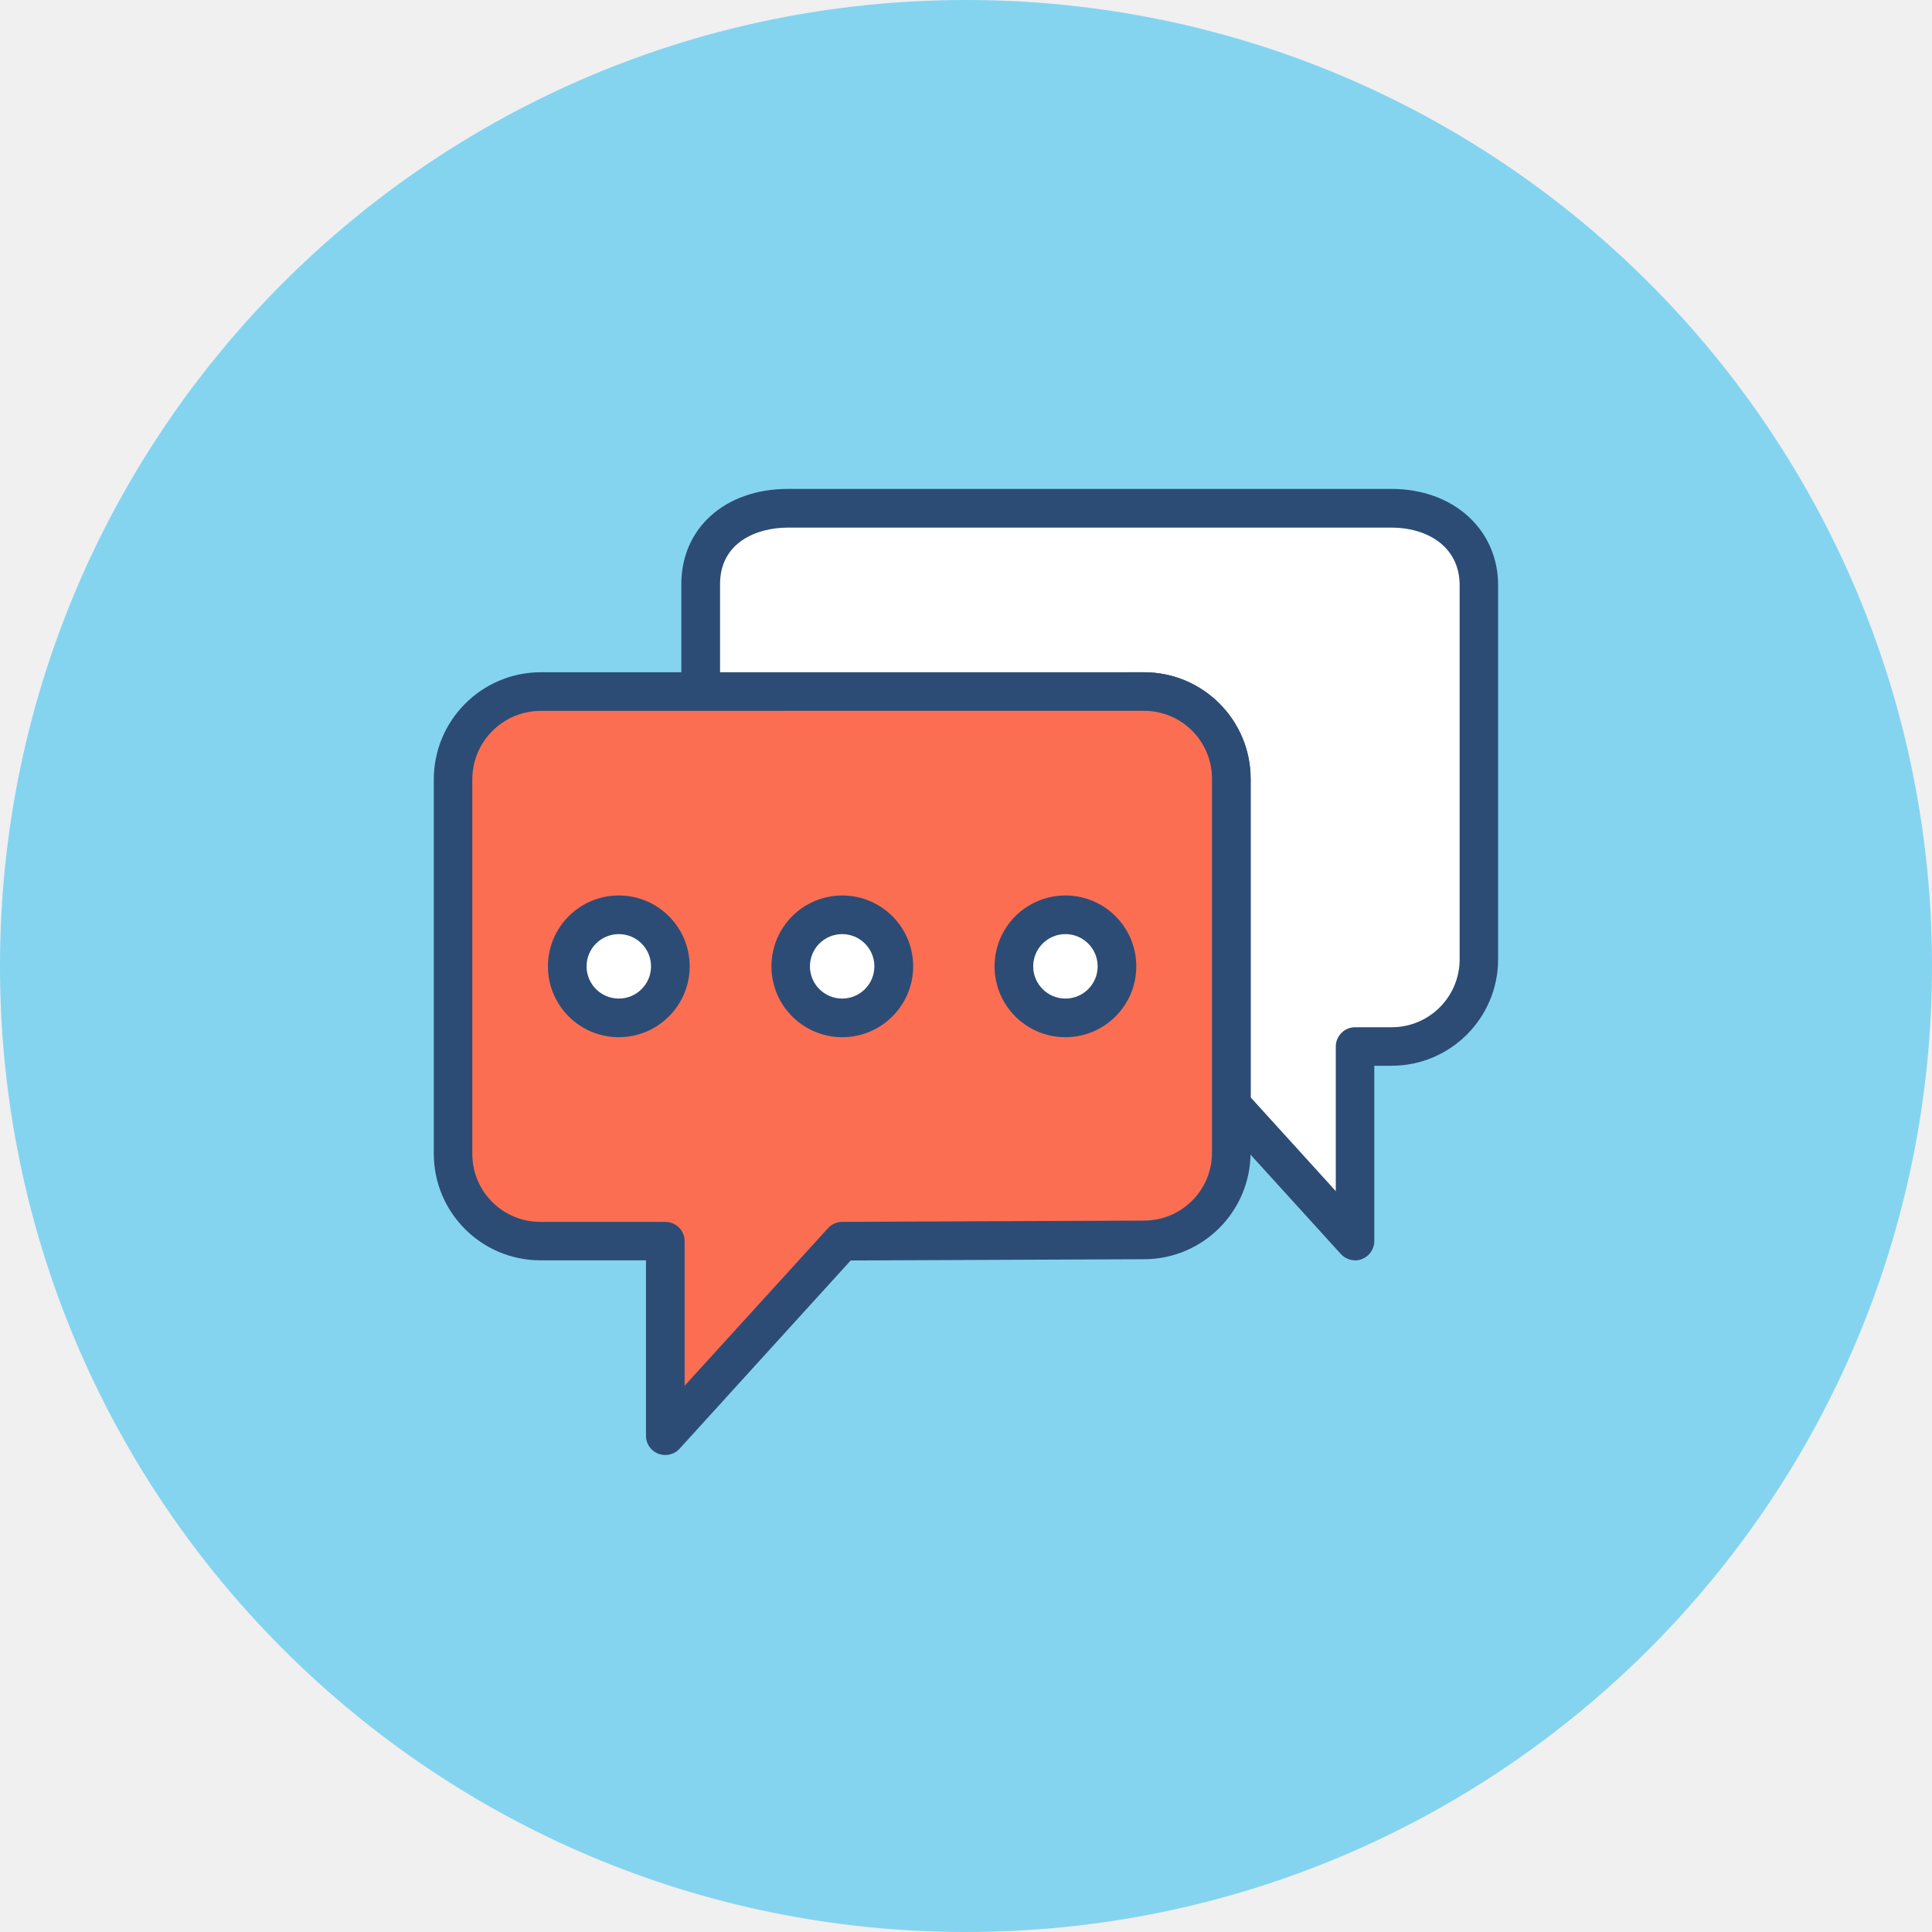
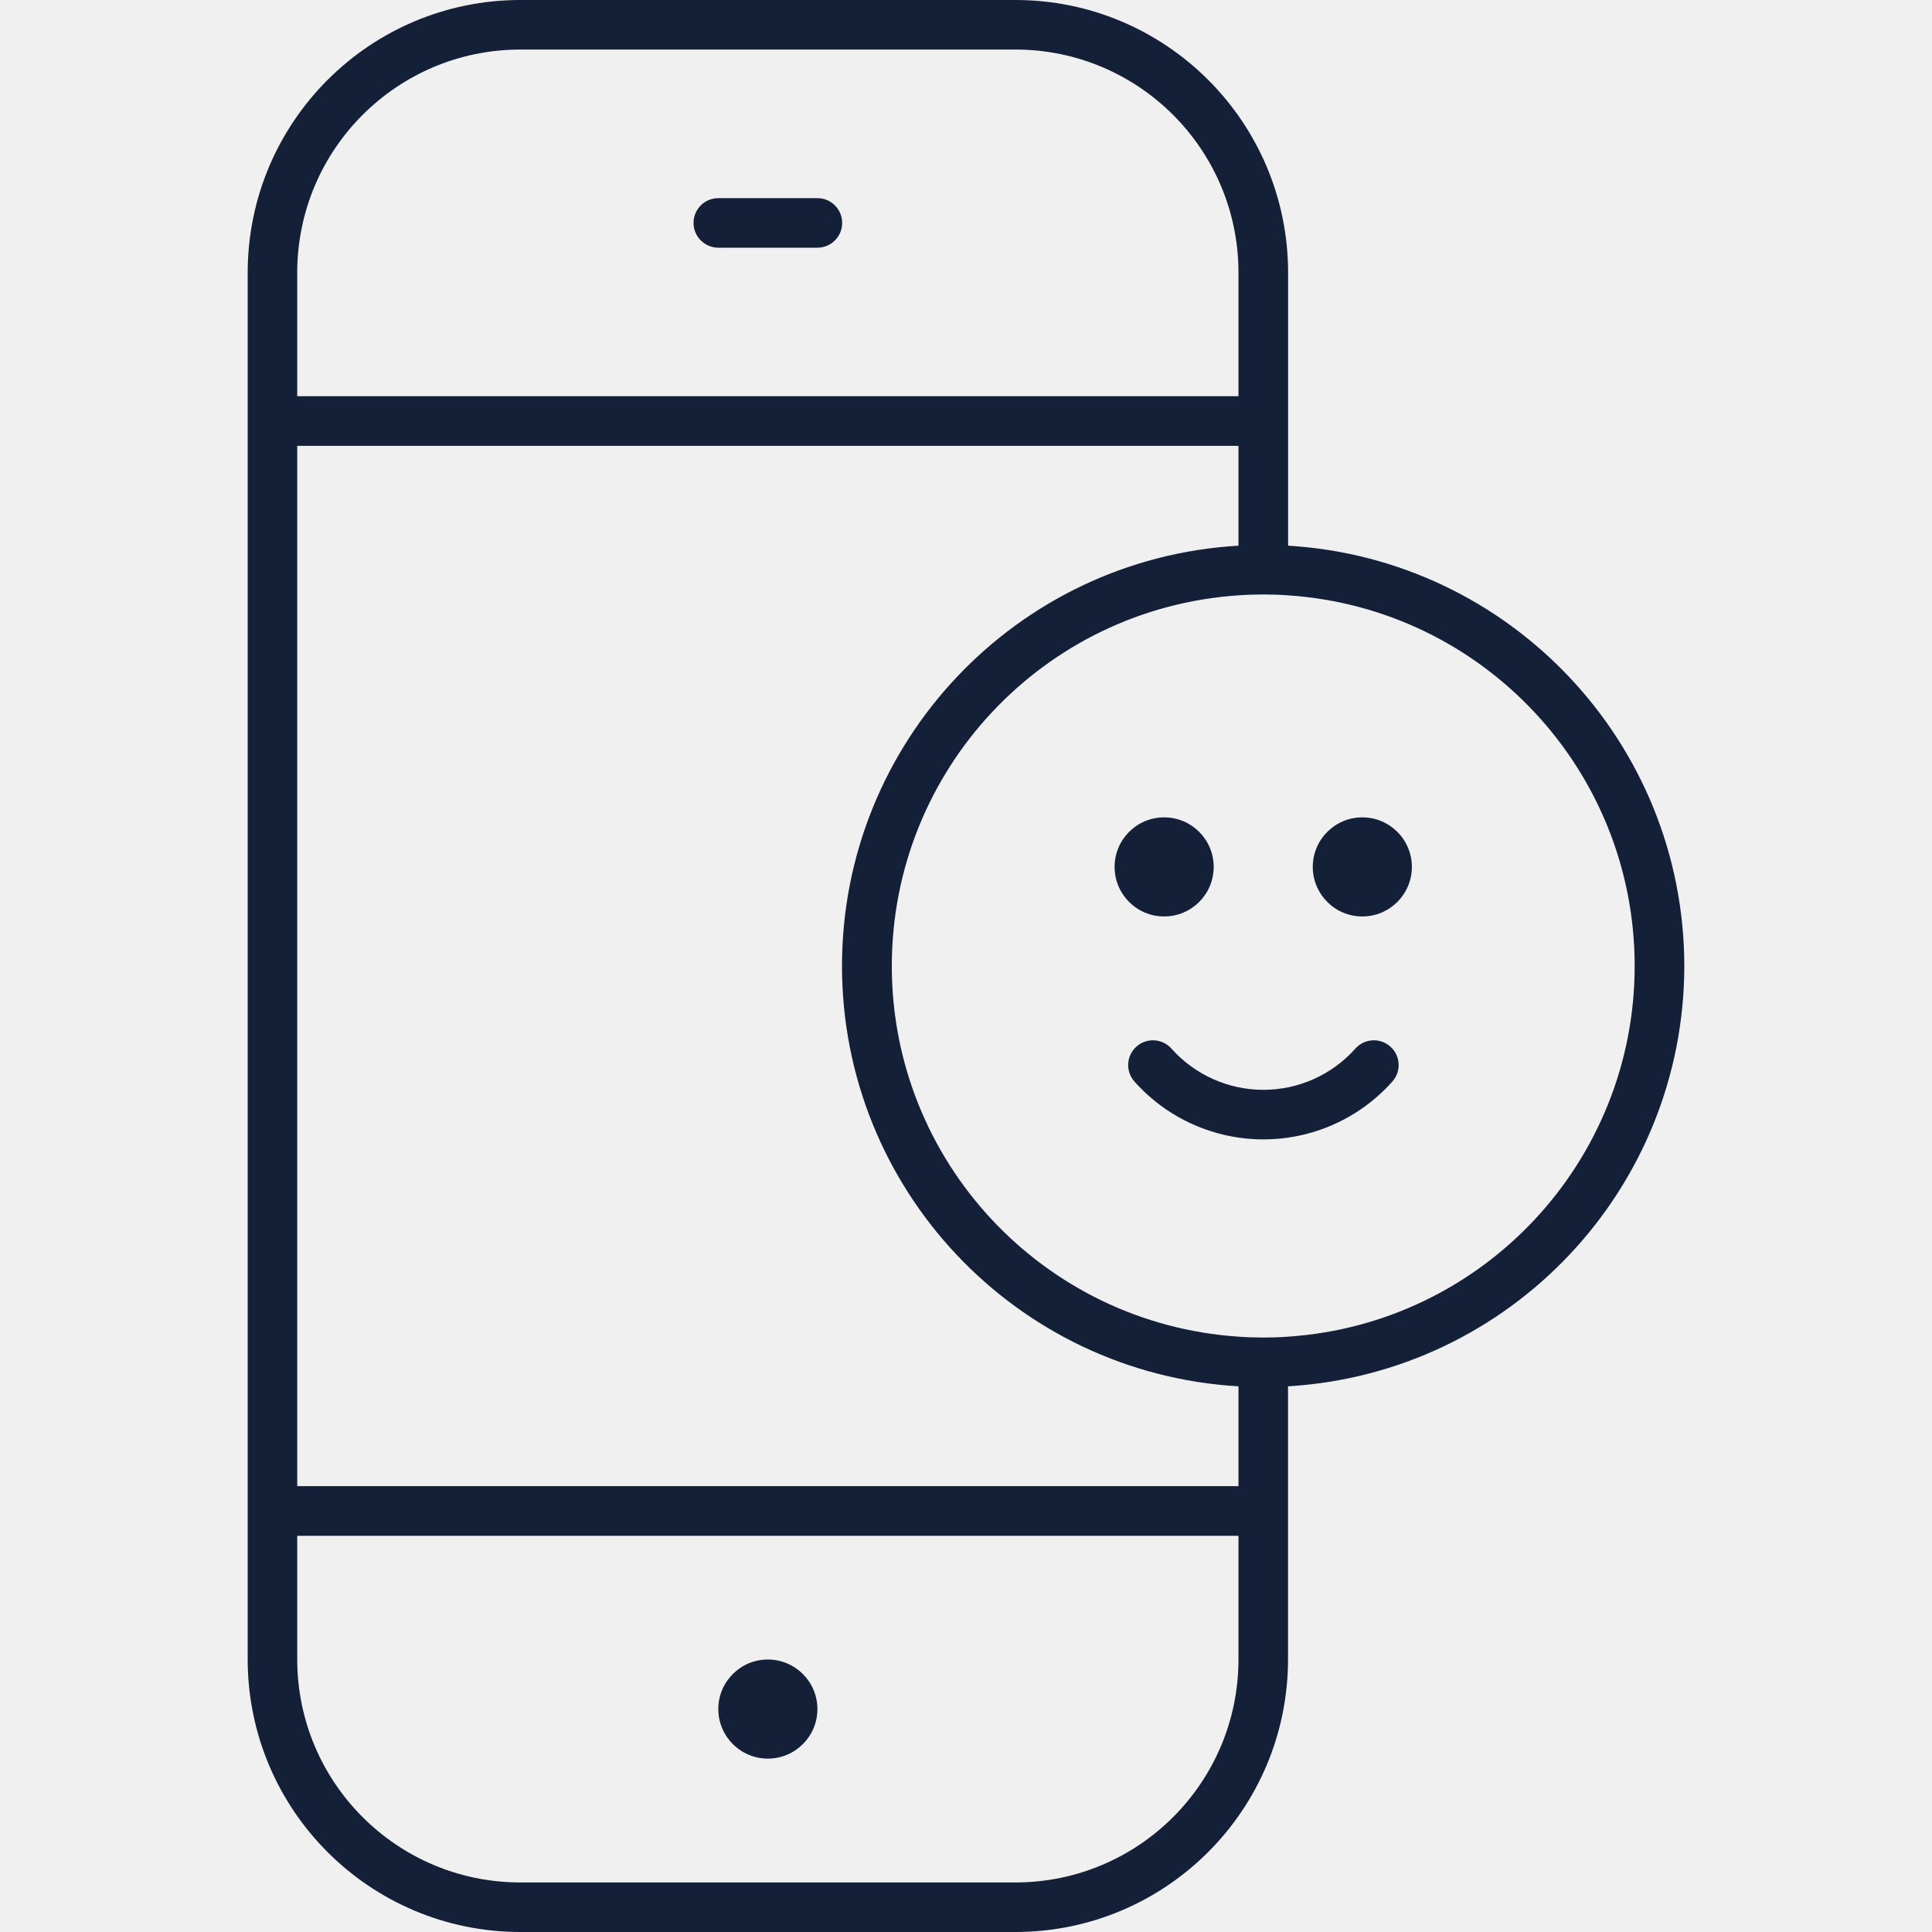
<svg xmlns="http://www.w3.org/2000/svg" id="Layer_1" data-name="Layer 1" viewBox="0 0 512 512">
-   <g id="chat-sessie">
-     <path id="label" d="M256,0C114.61,0,0,114.64,0,256S114.61,512,256,512,512,397.39,512,256,397.37,0,256,0Z" fill="#84d4f0" />
-     <g id="chat-sessie-2" data-name="chat-sessie">
-       <path d="M223.19,235.27H162.25a5.12,5.12,0,0,1,0-10.24h60.94a5.12,5.12,0,1,1,0,10.24Z" fill="#2c4c76" />
-       <path d="M284.13,263.39H162.25a5.12,5.12,0,0,1,0-10.24H284.13a5.12,5.12,0,0,1,0,10.24Z" fill="#2c4c76" />
-       <path d="M284.13,291.52H162.25a5.12,5.12,0,0,1,0-10.24H284.13a5.12,5.12,0,1,1,0,10.24Z" fill="#2c4c76" />
-       <path d="M368.83,134.71h-160c-12.76,0-23.11,7.34-23.11,20.1v28.7l117.52-.24a23.11,23.11,0,0,1,23.11,23.11v86.45l32.81,36.1V277.34h9.71a23.1,23.1,0,0,0,23.11-23.1v-99.1C391.94,142.37,381.6,134.71,368.83,134.71Z" fill="#fff" />
-       <path d="M359.12,334a5.13,5.13,0,0,1-3.78-1.67l-32.81-36.1a5.12,5.12,0,0,1-1.34-3.45V206.37a18,18,0,0,0-18-18l-117.51.24h0a5.11,5.11,0,0,1-5.12-5.12v-28.7c0-14.84,11.61-25.22,28.23-25.22h160c16.36,0,28.23,10.75,28.23,25.55v99.1a28.25,28.25,0,0,1-28.23,28.22h-4.59v46.46a5.11,5.11,0,0,1-3.27,4.77,4.92,4.92,0,0,1-1.85.35Zm-27.69-43.19L354,315.66V277.34a5.12,5.12,0,0,1,5.11-5.11h9.71a18,18,0,0,0,18-18v-99.1c0-10.58-9-15.31-18-15.31h-160c-8.3,0-18,3.93-18,15v23.57l112.39-.23a28.26,28.26,0,0,1,28.24,28.23v84.47Z" fill="#2c4c76" />
-       <path d="M326.31,206.37v99.1a23.11,23.11,0,0,1-23.1,23.11l-80,.34-46.88,51.55V328.92H143.17a23.11,23.11,0,0,1-23.11-23.11V206.7a23.39,23.39,0,0,1,23.11-23.43h160A23.11,23.11,0,0,1,326.31,206.37Z" fill="#fc6e51" />
-       <path d="M176.31,385.59a5.09,5.09,0,0,1-5.12-5.12V334h-28a28.26,28.26,0,0,1-28.23-28.23V206.7a28.42,28.42,0,0,1,28.23-28.55h160a28.26,28.26,0,0,1,28.22,28.23v99.1a28.26,28.26,0,0,1-28.22,28.23l-77.75.33L180.1,383.92a5.08,5.08,0,0,1-3.78,1.67Zm-33.14-197.2a18.17,18.17,0,0,0-18,18.31v99.11a18,18,0,0,0,18,18h33.14a5.12,5.12,0,0,1,5.12,5.12v38.31l38-41.76a5.1,5.1,0,0,1,3.76-1.67l80-.34a18,18,0,0,0,18-18v-99.1a18,18,0,0,0-18-18Z" fill="#2c4c76" />
-       <path d="M164,274.87a18.78,18.78,0,1,1,18.77-18.77A18.79,18.79,0,0,1,164,274.87Z" fill="#2c4c76" />
-       <path d="M164,247.55a8.54,8.54,0,1,0,8.53,8.54,8.54,8.54,0,0,0-8.53-8.54Z" fill="#fff" />
-       <path d="M223.18,274.87A18.78,18.78,0,1,1,242,256.1a18.8,18.8,0,0,1-18.78,18.77Z" fill="#2c4c76" />
-       <path d="M223.18,247.55a8.54,8.54,0,1,0,8.54,8.54,8.55,8.55,0,0,0-8.54-8.54Z" fill="#fff" />
-       <path d="M282.35,274.87a18.78,18.78,0,1,1,18.78-18.77,18.79,18.79,0,0,1-18.78,18.77Z" fill="#2c4c76" />
-       <path d="M282.35,247.55a8.54,8.54,0,1,0,8.54,8.54,8.54,8.54,0,0,0-8.54-8.54Z" fill="#fff" />
-     </g>
-   </g>
+   <defs>
+     <style>.cls-1{fill:#141f38;}</style>
+   </defs>
+   <circle class="cls-1" cx="203.49" cy="452.92" r="13.13" />
+   <path class="cls-1" d="M216.62,52.51H190.36a6.56,6.56,0,0,0,0,13.13h26.26a6.56,6.56,0,1,0,0-13.13Z" />
+   <path class="cls-1" d="M446.36,256a111.72,111.72,0,0,0-105-111.39V118.15h0V72.21A72.29,72.29,0,0,0,269.13,0H137.85A72.29,72.29,0,0,0,65.64,72.21V105h0V407h0v32.82A72.29,72.29,0,0,0,137.85,512H269.13a72.29,72.29,0,0,0,72.21-72.21V393.85h0V367.39A111.72,111.72,0,0,0,446.36,256ZM78.77,72.21a59.14,59.14,0,0,1,59.08-59.08H269.13a59.14,59.14,0,0,1,59.08,59.08V105H78.77ZM328.21,439.79a59.14,59.14,0,0,1-59.08,59.08H137.85a59.14,59.14,0,0,1-59.08-59.08V407H328.21ZM78.77,393.85V118.15H328.21v26.46a111.58,111.58,0,0,0,0,222.78v26.46Zm256-39.39c-2.2,0-4.39-.07-6.56-.23a98.45,98.45,0,0,1,0-196.46c2.17-.16,4.36-.23,6.56-.23s4.39.07,6.56.23a98.45,98.45,0,0,1,0,196.46C339.16,354.39,337,354.46,334.77,354.46Z" />
+   <circle class="cls-1" cx="308.51" cy="229.74" r="13.13" />
+   <circle class="cls-1" cx="361.03" cy="229.74" r="13.13" />
+   <path class="cls-1" d="M369,286.61a6.56,6.56,0,1,0-9.82-8.71,32.65,32.65,0,0,1-48.73,0,6.56,6.56,0,1,0-9.82,8.71,45.76,45.76,0,0,0,68.37,0Z" />
</svg>
